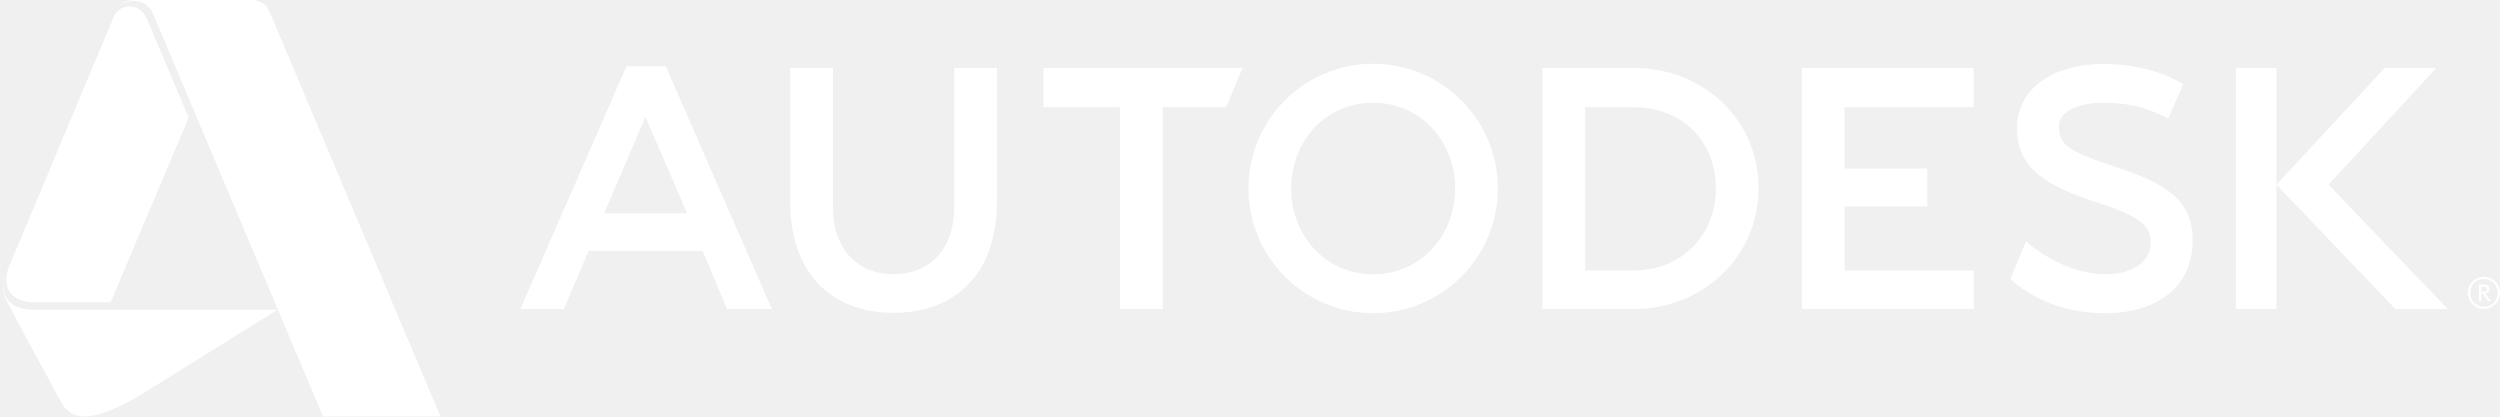
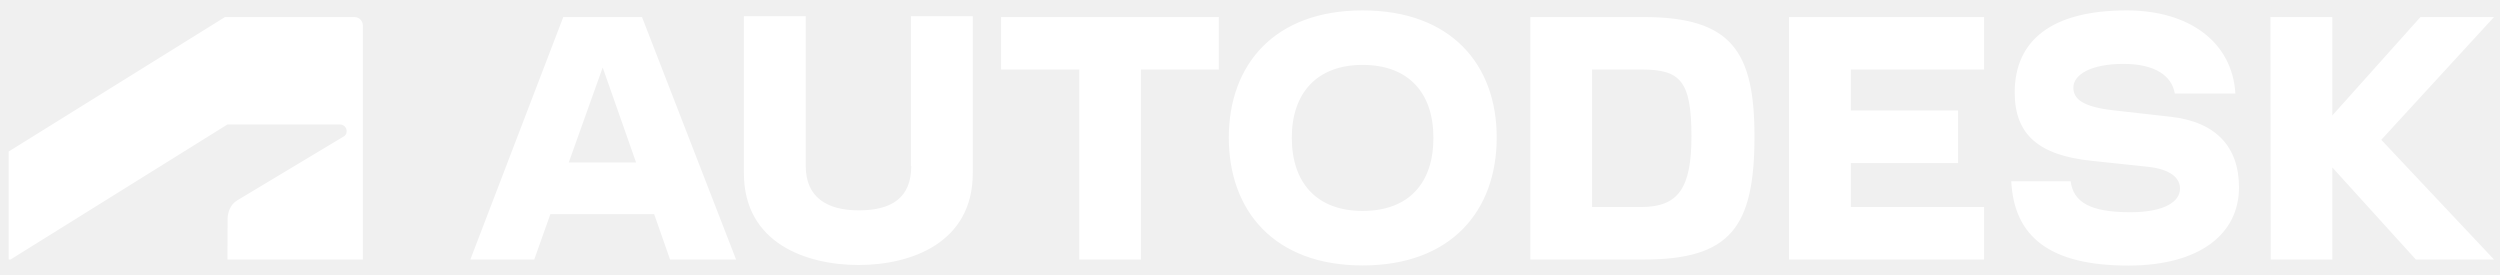
- <svg xmlns="http://www.w3.org/2000/svg" viewBox="61.99 71.95 865.01 144.1">
-   <g fill="#ffffff">
-     <path d="m99.19 179.13h-25.42c-9.64 0-11.78-6.13-10.18-11.14l-.16.5c-1.19 4.33.31 6.52 1.65 9.09 4.4 8.44 18.21 33.76 18.21 33.76 1.73 3.03 4.11 4.7 8.05 4.7 7.75 0 20.2-8.01 20.2-8.01l46.47-28.91h-58.82z" />
-     <path d="m155.19 75.87c-.36-.85-1.91-3.83-6.21-3.91.05 0-.19-.01-.19-.01h-40.29c-4.22 0-5.82 2.75-6.15 3.42 0 0 1.42-3.07 6.14-3.07h.1c4.43 0 6.03 3.75 6.46 4.68.05.1 5.78 13.69 13.65 32.33 17.34 41.09 45.06 106.74 45.06 106.74h40.63c-.01 0-58.83-139.32-59.2-140.18z" />
-     <path d="m101.3 77.9-36.32 86.61c-1.98 5.37-.71 12.01 9.01 12.01h26.29l26.99-63.85c-7.87-18.64-13.58-32.19-13.63-32.31-.84-1.99-2.19-6.16-6.71-6.16-3.89 0-5.22 2.74-5.63 3.7zm227.74 100.97h-15.49l-8.46-20.13h-39.44l-8.59 20.13h-15l36.7-84.01h13.58zm-43.73-66.49-14.3 33.38h28.72zm178.97 66.49h-14.78v-69.83h-26.46v-13.59h68.88l-5.68 13.58h-21.96zm280.61-69.83h-44.66v21.22h28.61v13.11h-28.61v22.17h44.68v13.33h-59.45v-83.42h59.43zm104.75 69.83h-13.99v-83.42h13.99zm-59.44-71.38c-8.52 0-15.76 2.57-15.8 8.24-.04 6.62 4.11 8.92 19.8 14.02 17.34 5.71 26.55 11.5 26.46 25.61-.1 15.89-12.38 24.96-30.33 24.96-12.7 0-24.08-4.12-32.76-11.75l5.4-13.08c7.87 6.6 17.43 11.28 27.75 11.33 9.01.04 15.44-4.35 15.44-10.86 0-5.44-3.14-9.06-18.36-13.88-17.46-5.72-28-11.69-27.92-25.91.11-14.14 13.37-22.18 30.05-22.09 16.68.08 26.07 6.17 27.49 7l-5.23 11.9c-3.42-1.86-10.89-5.49-21.99-5.49zm77.45 28.34 37.35-40.38h-17.89l-37.47 40.38 41.17 43.05h18.13zm-330.55-41.81c-23.82 0-43.14 19.32-43.14 43.14 0 23.83 19.31 43.15 43.14 43.15s43.15-19.31 43.15-43.15c0-23.82-19.33-43.14-43.15-43.14zm0 72.83c-16.39 0-28.36-13.29-28.36-29.68s11.96-29.68 28.36-29.68c16.39 0 28.37 13.29 28.37 29.68s-11.98 29.68-28.37 29.68zm90.23-71.4h-31.64v83.42l31.64-.01c23.82 0 43.13-17.99 43.13-41.81 0-23.83-19.31-41.6-43.13-41.6zm0 70.07-16.85.02v-56.49h16.92c16.39 0 28.29 11.61 28.29 28s-11.98 28.47-28.36 28.47zm-220.4-23.61c0 24.87-14.59 38.28-35.76 38.28-21.16 0-35.75-13.41-35.75-38.28v-46.46h14.78v48.22c0 14.59 8.56 23.15 20.98 23.15 12.41 0 20.98-8.57 20.98-23.15v-48.22h14.77zm520.07 31.38c0-3.07-2.5-5.57-5.57-5.57-3.05 0-5.55 2.5-5.55 5.57s2.5 5.56 5.55 5.56c3.07 0 5.57-2.49 5.57-5.56zm-.83 0c0 2.79-2.01 4.79-4.74 4.79-2.7 0-4.73-2-4.73-4.79 0-2.78 2.03-4.79 4.73-4.79 2.73 0 4.74 2.01 4.74 4.79z" />
-     <path d="m923.84 176.13-1.34-1.89c-.24-.34-.41-.56-.67-.76.96-.12 1.53-.65 1.53-1.49 0-.86-.6-1.62-1.76-1.62h-1.89v5.76h.84v-2.58c.44 0 .62.14.91.56l1.39 2.02zm-1.38-4.14c0 .82-.68.91-1.34.91h-.58v-1.82h.85c.79 0 1.07.38 1.07.91z" />
-   </g>
+ <svg xmlns="http://www.w3.org/2000/svg" width="100" height="11" viewBox="0 0 100 11" fill="none" version="1.1" id="svg20">
+   <defs id="defs24" />
+   <path id="path2-1" style="fill:#ffffff;stroke-width:0.297" d="m 54.504,0.416 c -3.526,0 -5.352,2.169 -5.352,5.089 0,2.932 1.826,5.113 5.352,5.113 3.537,0 5.364,-2.18 5.364,-5.113 0.005,-2.921 -1.826,-5.089 -5.364,-5.089 z m 30.563,0 c -2.982,0 -4.479,1.186 -4.479,3.285 0,1.706 0.994,2.51 3.052,2.729 l 2.289,0.243 c 0.873,0.098 1.272,0.433 1.272,0.873 0,0.497 -0.583,0.943 -1.988,0.943 -1.624,0 -2.278,-0.411 -2.387,-1.238 h -2.375 c 0.11,2.232 1.56,3.372 4.676,3.372 2.843,0 4.433,-1.25 4.433,-3.129 0,-1.637 -0.942,-2.62 -2.722,-2.822 L 84.582,4.418 c -1.318,-0.145 -1.647,-0.474 -1.647,-0.92 0,-0.497 0.676,-0.942 2,-0.942 1.272,0 1.936,0.475 2.058,1.186 h 2.422 C 89.293,1.688 87.576,0.416 85.067,0.416 Z M 29.756,0.647 V 6.928 c 0,2.799 2.497,3.672 4.589,3.672 2.081,0 4.566,-0.873 4.566,-3.672 V 0.647 H 36.437 V 6.645 h 0.012 c 0,1.261 -0.774,1.769 -2.098,1.769 -1.283,0 -2.121,-0.532 -2.121,-1.769 V 0.647 Z M 9,0.682 0.348,6.06 v 4.32 h 0.075 L 9.098,4.979 h 4.502 c 0.139,0 0.266,0.11 0.266,0.266 0,0.127 -0.058,0.179 -0.127,0.22 L 9.48,8.021 C 9.202,8.188 9.104,8.518 9.104,8.767 l -0.006,1.614 H 14.514 V 1.018 c 0,-0.179 -0.139,-0.336 -0.347,-0.336 z m 13.531,0 -3.717,9.699 h 2.555 l 0.647,-1.816 h 4.15 l 0.636,1.816 h 2.641 L 25.68,0.682 Z m 17.512,0 V 2.781 h 3.127 v 7.6 h 2.468 V 2.781 H 48.753 V 0.682 Z m 21.171,0 V 10.381 h 4.532 c 3.474,0 4.433,-1.296 4.433,-4.922 0,-3.406 -0.919,-4.777 -4.433,-4.777 z m 10.346,0 V 10.381 h 7.802 V 8.281 H 74.034 V 6.523 h 4.288 V 4.418 H 74.034 V 2.781 h 5.329 V 0.682 Z m 19.258,0 0.012,9.699 h 2.463 V 6.697 l 3.341,3.684 h 3.127 L 95.251,5.592 99.76,0.682 H 96.818 L 93.292,4.62 V 0.682 Z M 54.504,2.596 c 1.844,0 2.832,1.128 2.832,2.909 0.005,1.822 -0.989,2.932 -2.832,2.932 -1.827,0 -2.832,-1.116 -2.832,-2.932 0,-1.781 1.005,-2.909 2.832,-2.909 z m -30.396,0.104 1.335,3.799 h -2.693 z m 39.574,0.081 h 1.965 c 1.549,0 2.011,0.422 2.011,2.678 0,2.059 -0.52,2.822 -2.011,2.822 h -1.965 z" />
</svg>
